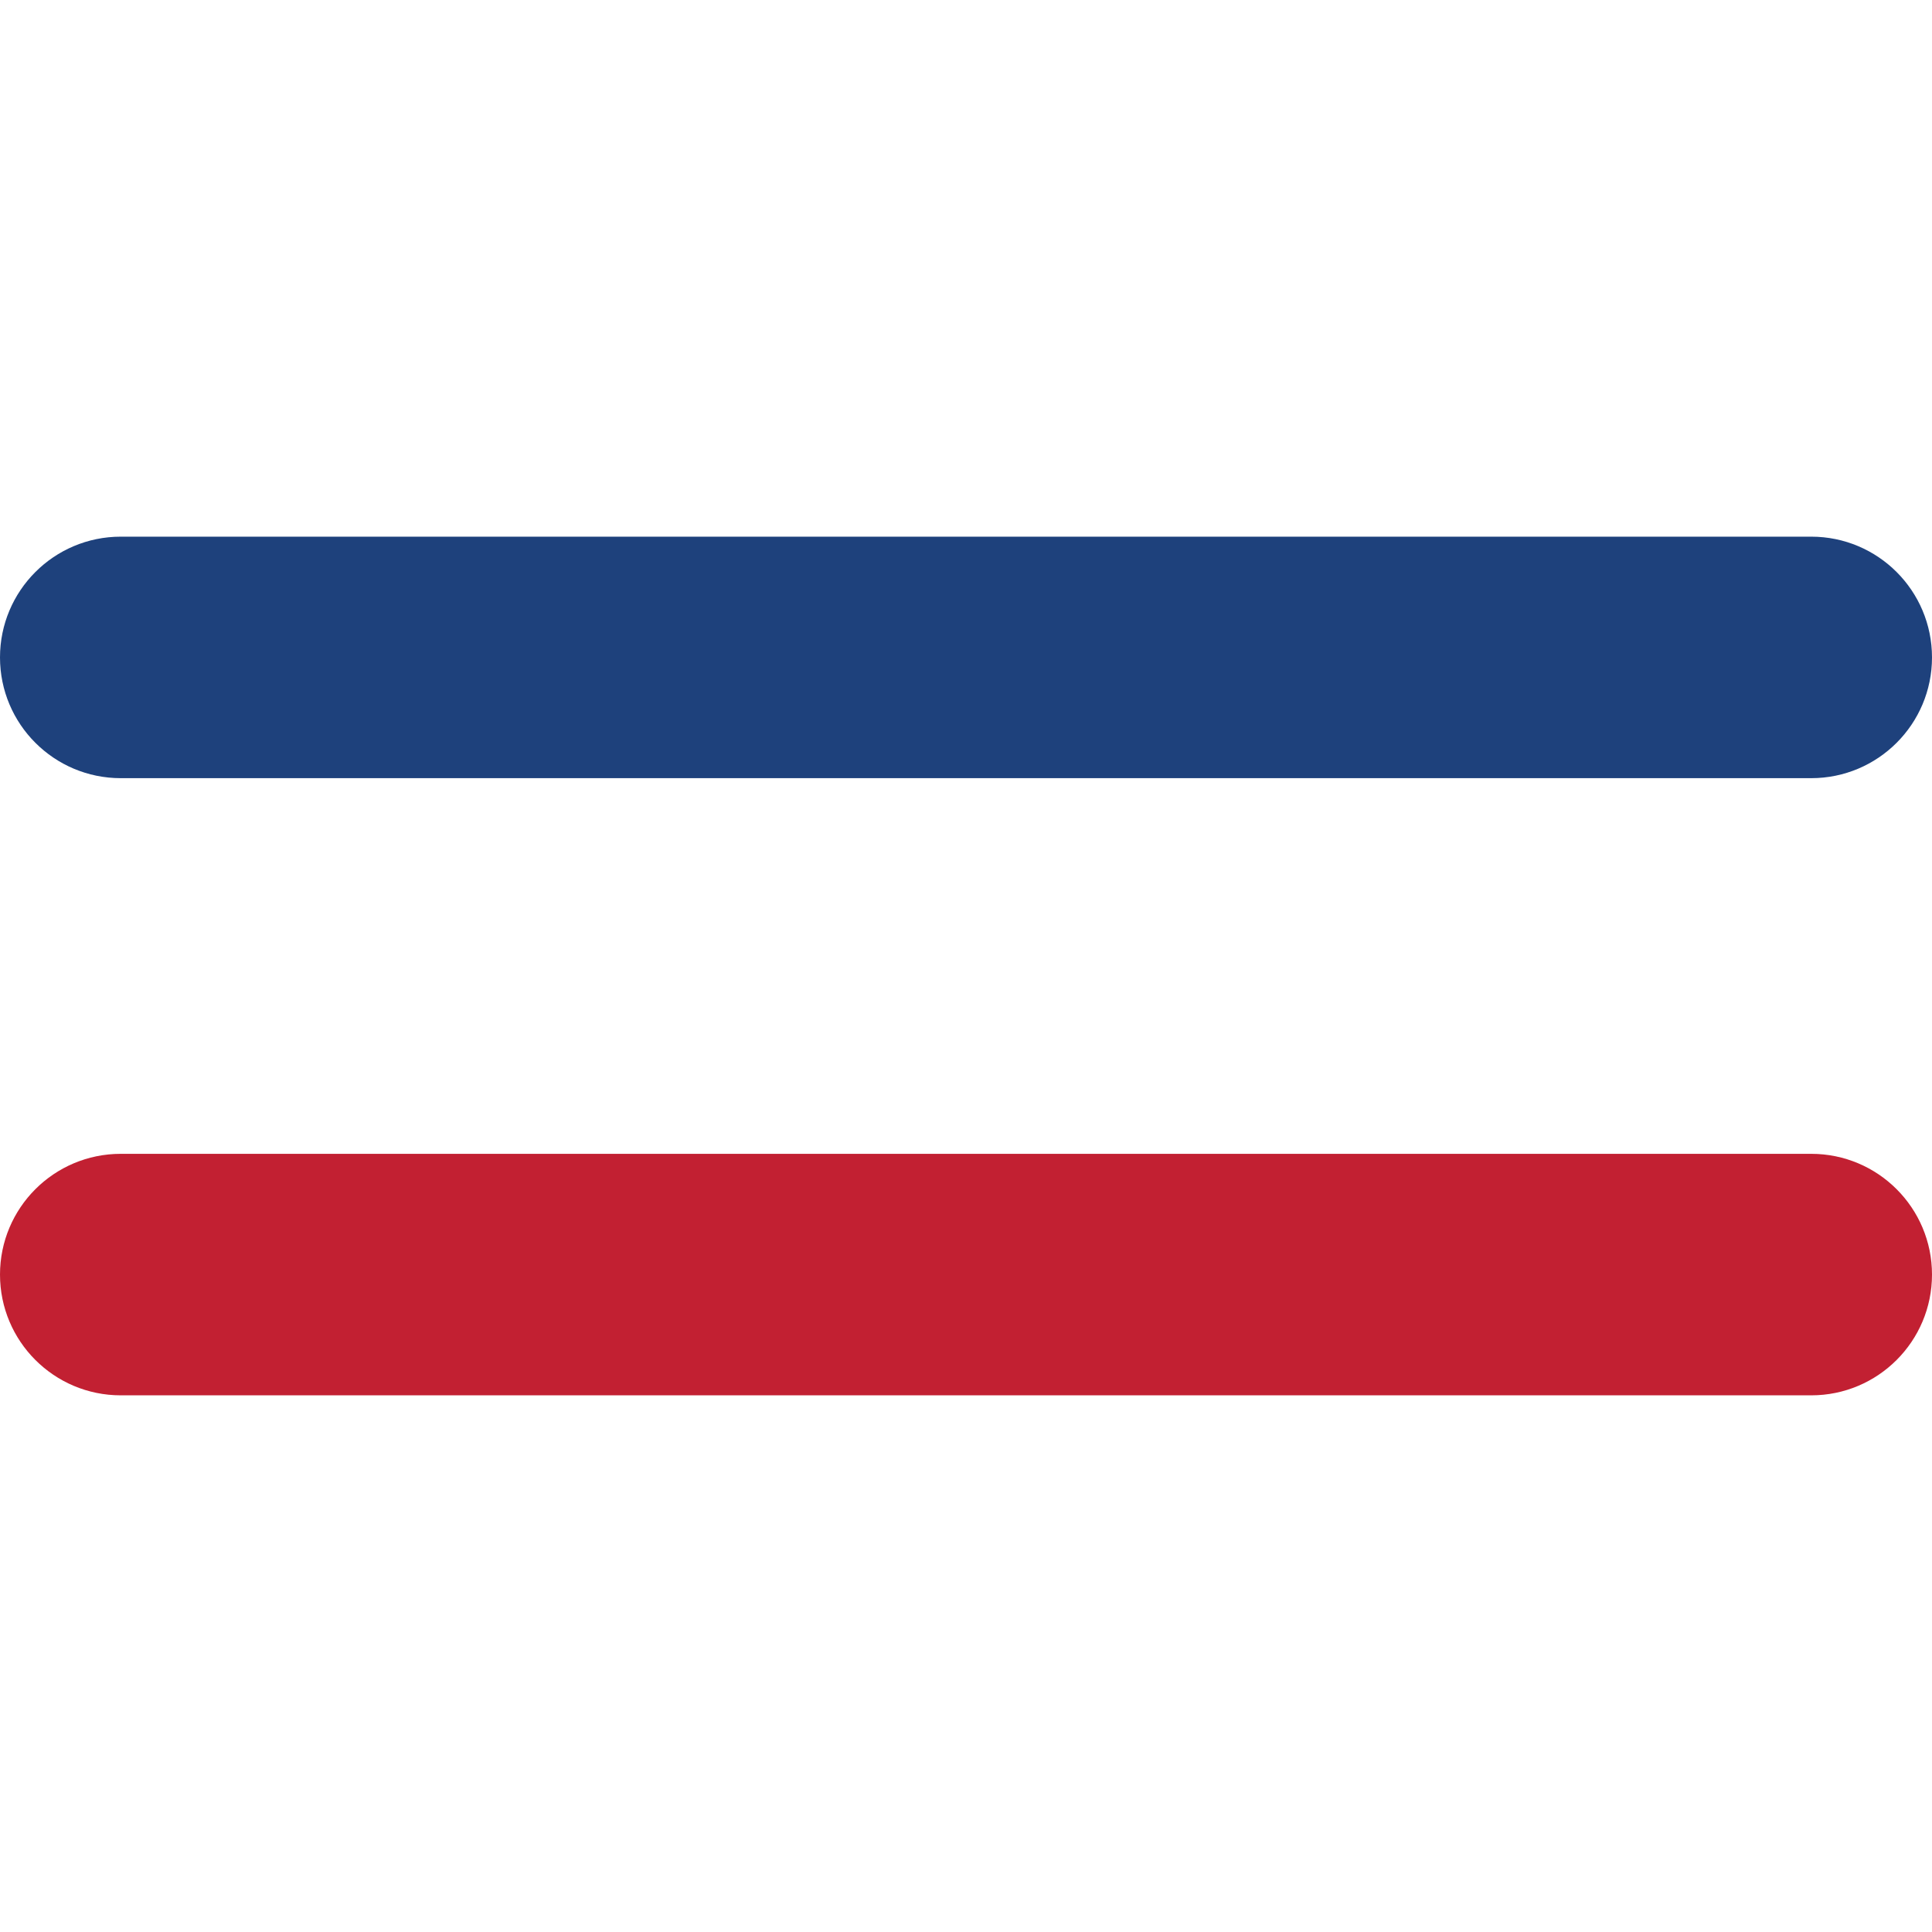
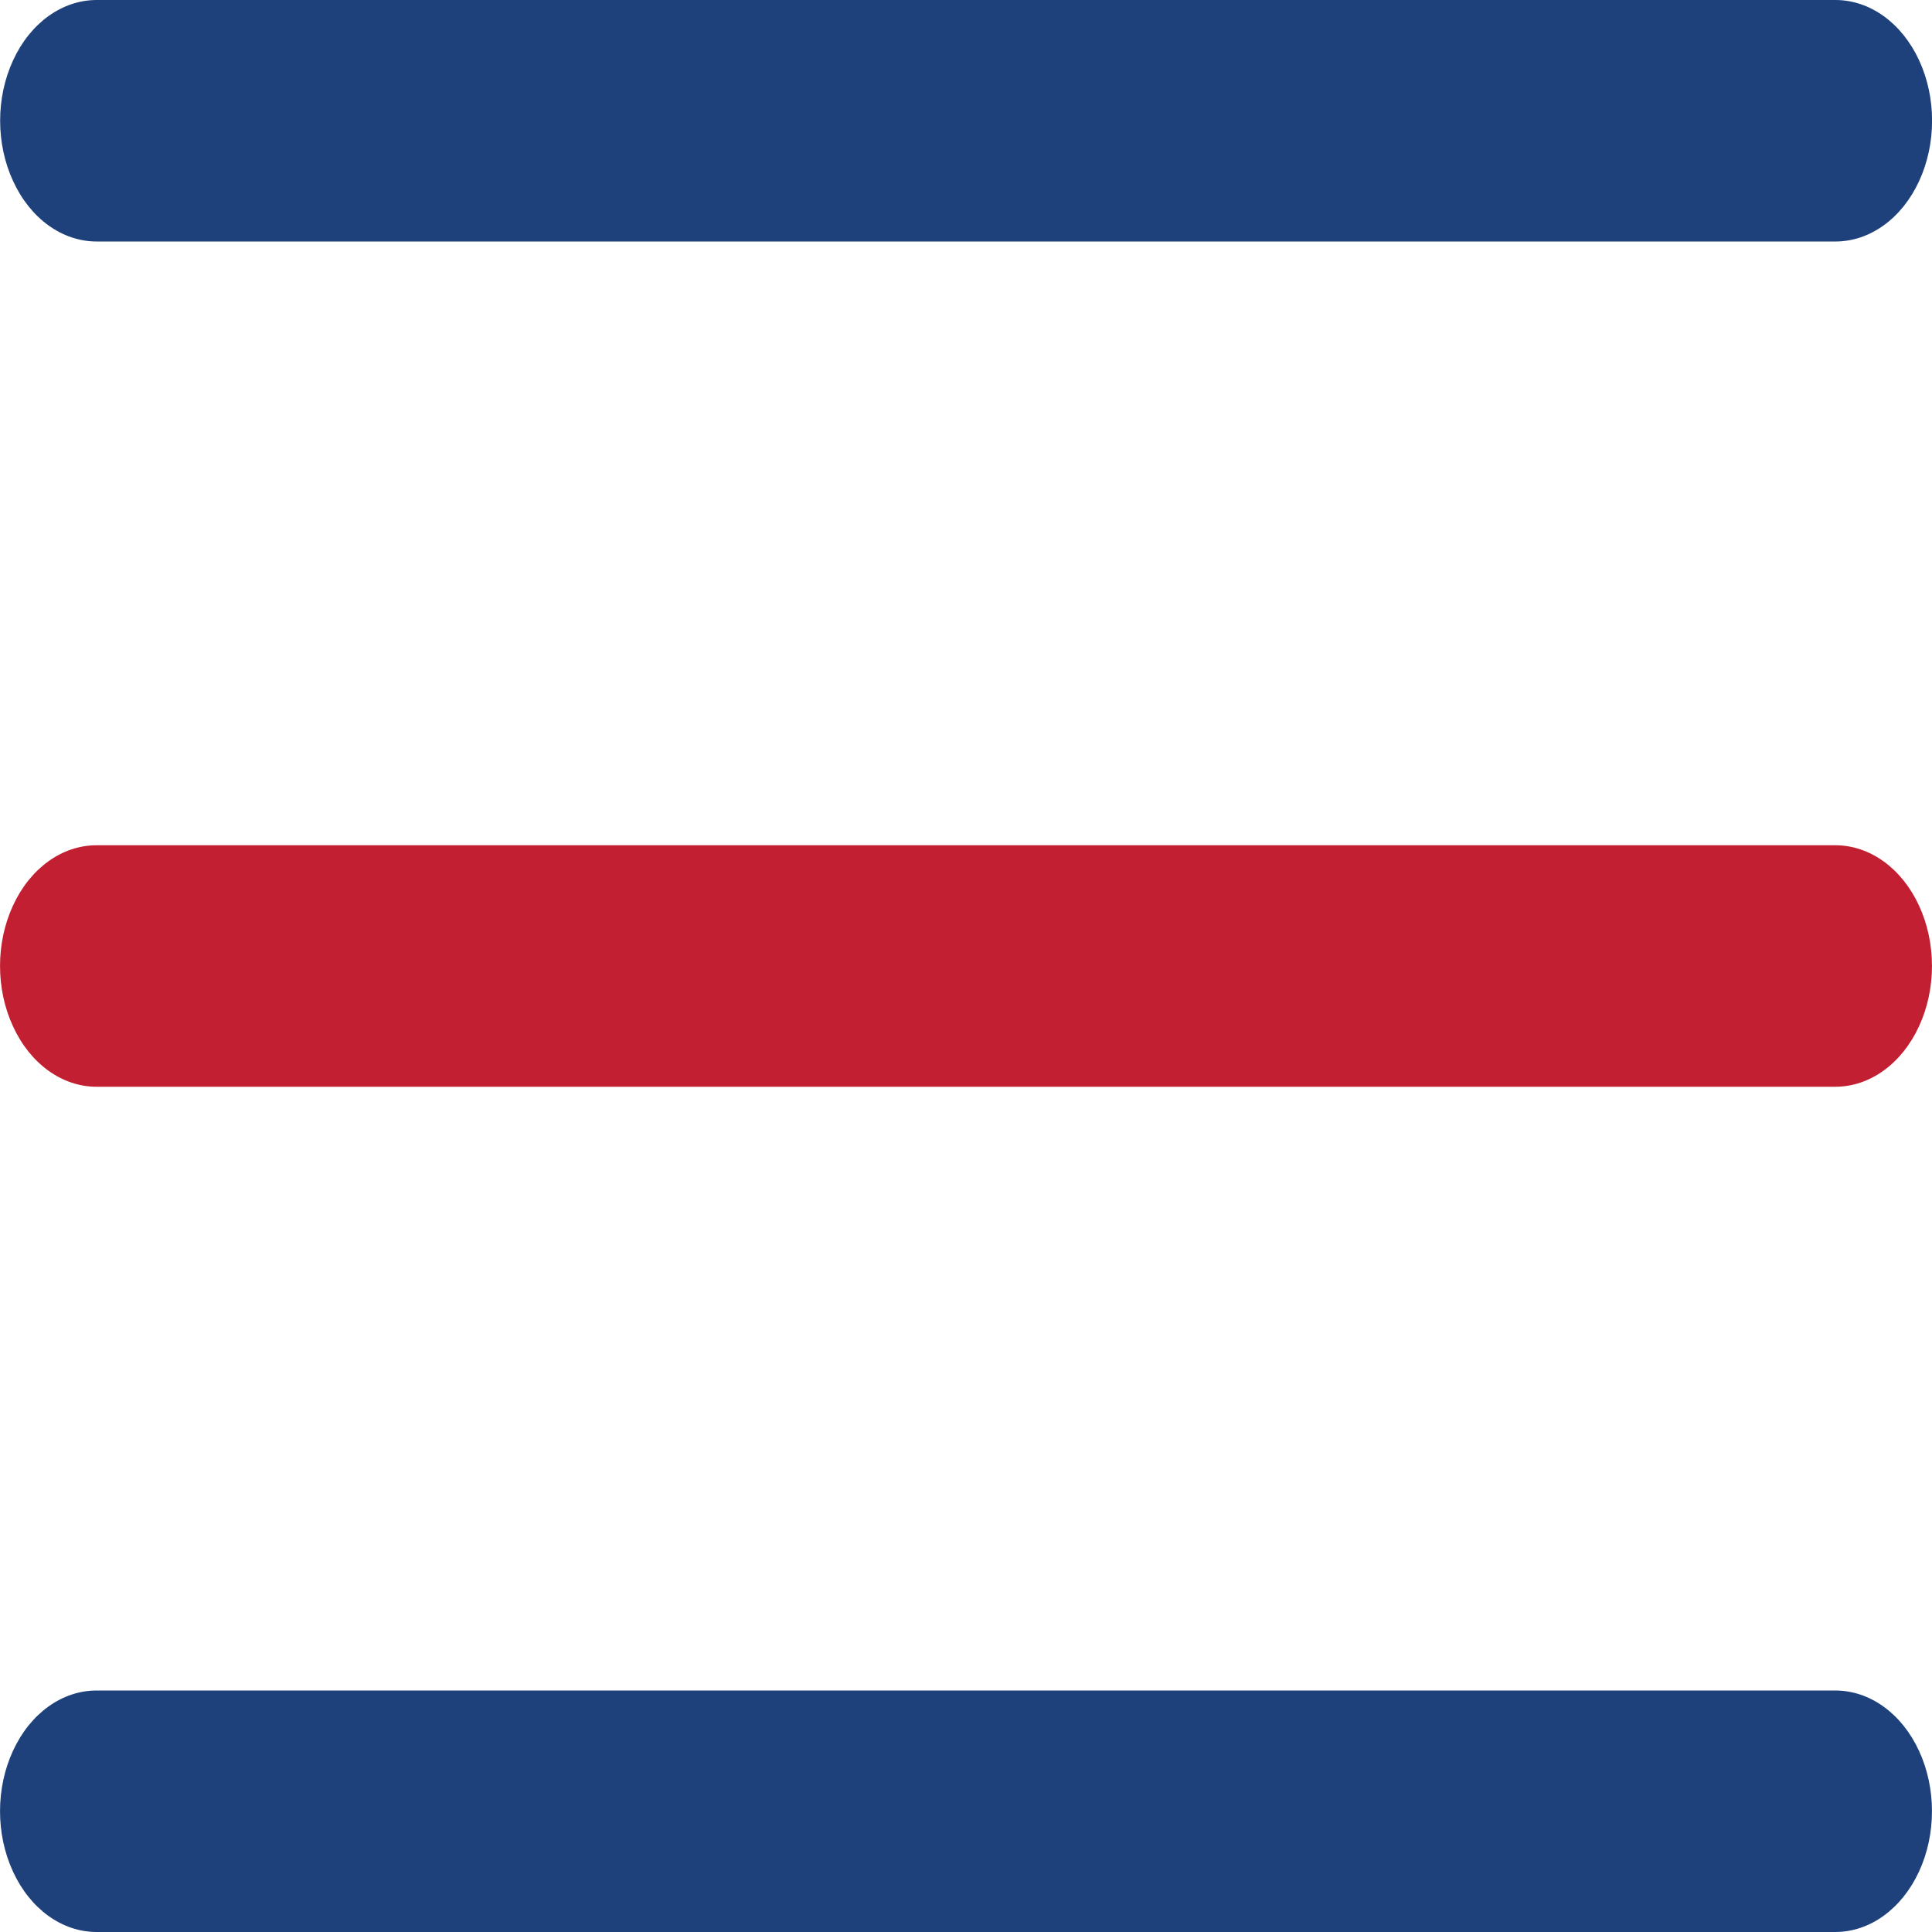
<svg xmlns="http://www.w3.org/2000/svg" width="18" height="18" viewBox="0 0 18 18" fill="none">
-   <rect x="0" y="5" width="18" height="2.25" rx="1.125" fill="#1E417C" />
-   <rect x="0" y="10.75" width="18" height="2.25" rx="1.125" fill="#C22032" />
+   <path d="M0.901 2.25H17.1C17.422 2.25 17.719 2.036 17.88 1.687C18.041 1.339 18.041 0.91 17.88 0.562C17.719 0.214 17.422 0 17.1 0H0.901C0.579 0 0.282 0.214 0.122 0.562C-0.039 0.91 -0.039 1.339 0.122 1.687C0.282 2.036 0.579 2.25 0.901 2.25Z" fill="#1E417C" />
+   <path d="M17.099 15.75H0.9C0.578 15.75 0.281 15.964 0.121 16.312C-0.04 16.66 -0.04 17.089 0.121 17.437C0.281 17.785 0.578 18 0.9 18H17.099C17.421 18 17.718 17.785 17.879 17.437C18.04 17.089 18.04 16.66 17.879 16.312C17.718 15.964 17.421 15.75 17.099 15.75Z" fill="#1E417C" />
+   <path d="M17.099 7.875H0.9C0.578 7.875 0.281 8.089 0.121 8.437C-0.04 8.785 -0.04 9.214 0.121 9.562C0.281 9.911 0.578 10.125 0.9 10.125H17.099C17.421 10.125 17.718 9.911 17.879 9.562C18.04 9.214 18.04 8.785 17.879 8.437C17.718 8.089 17.421 7.875 17.099 7.875Z" fill="#C22032" />
</svg>
